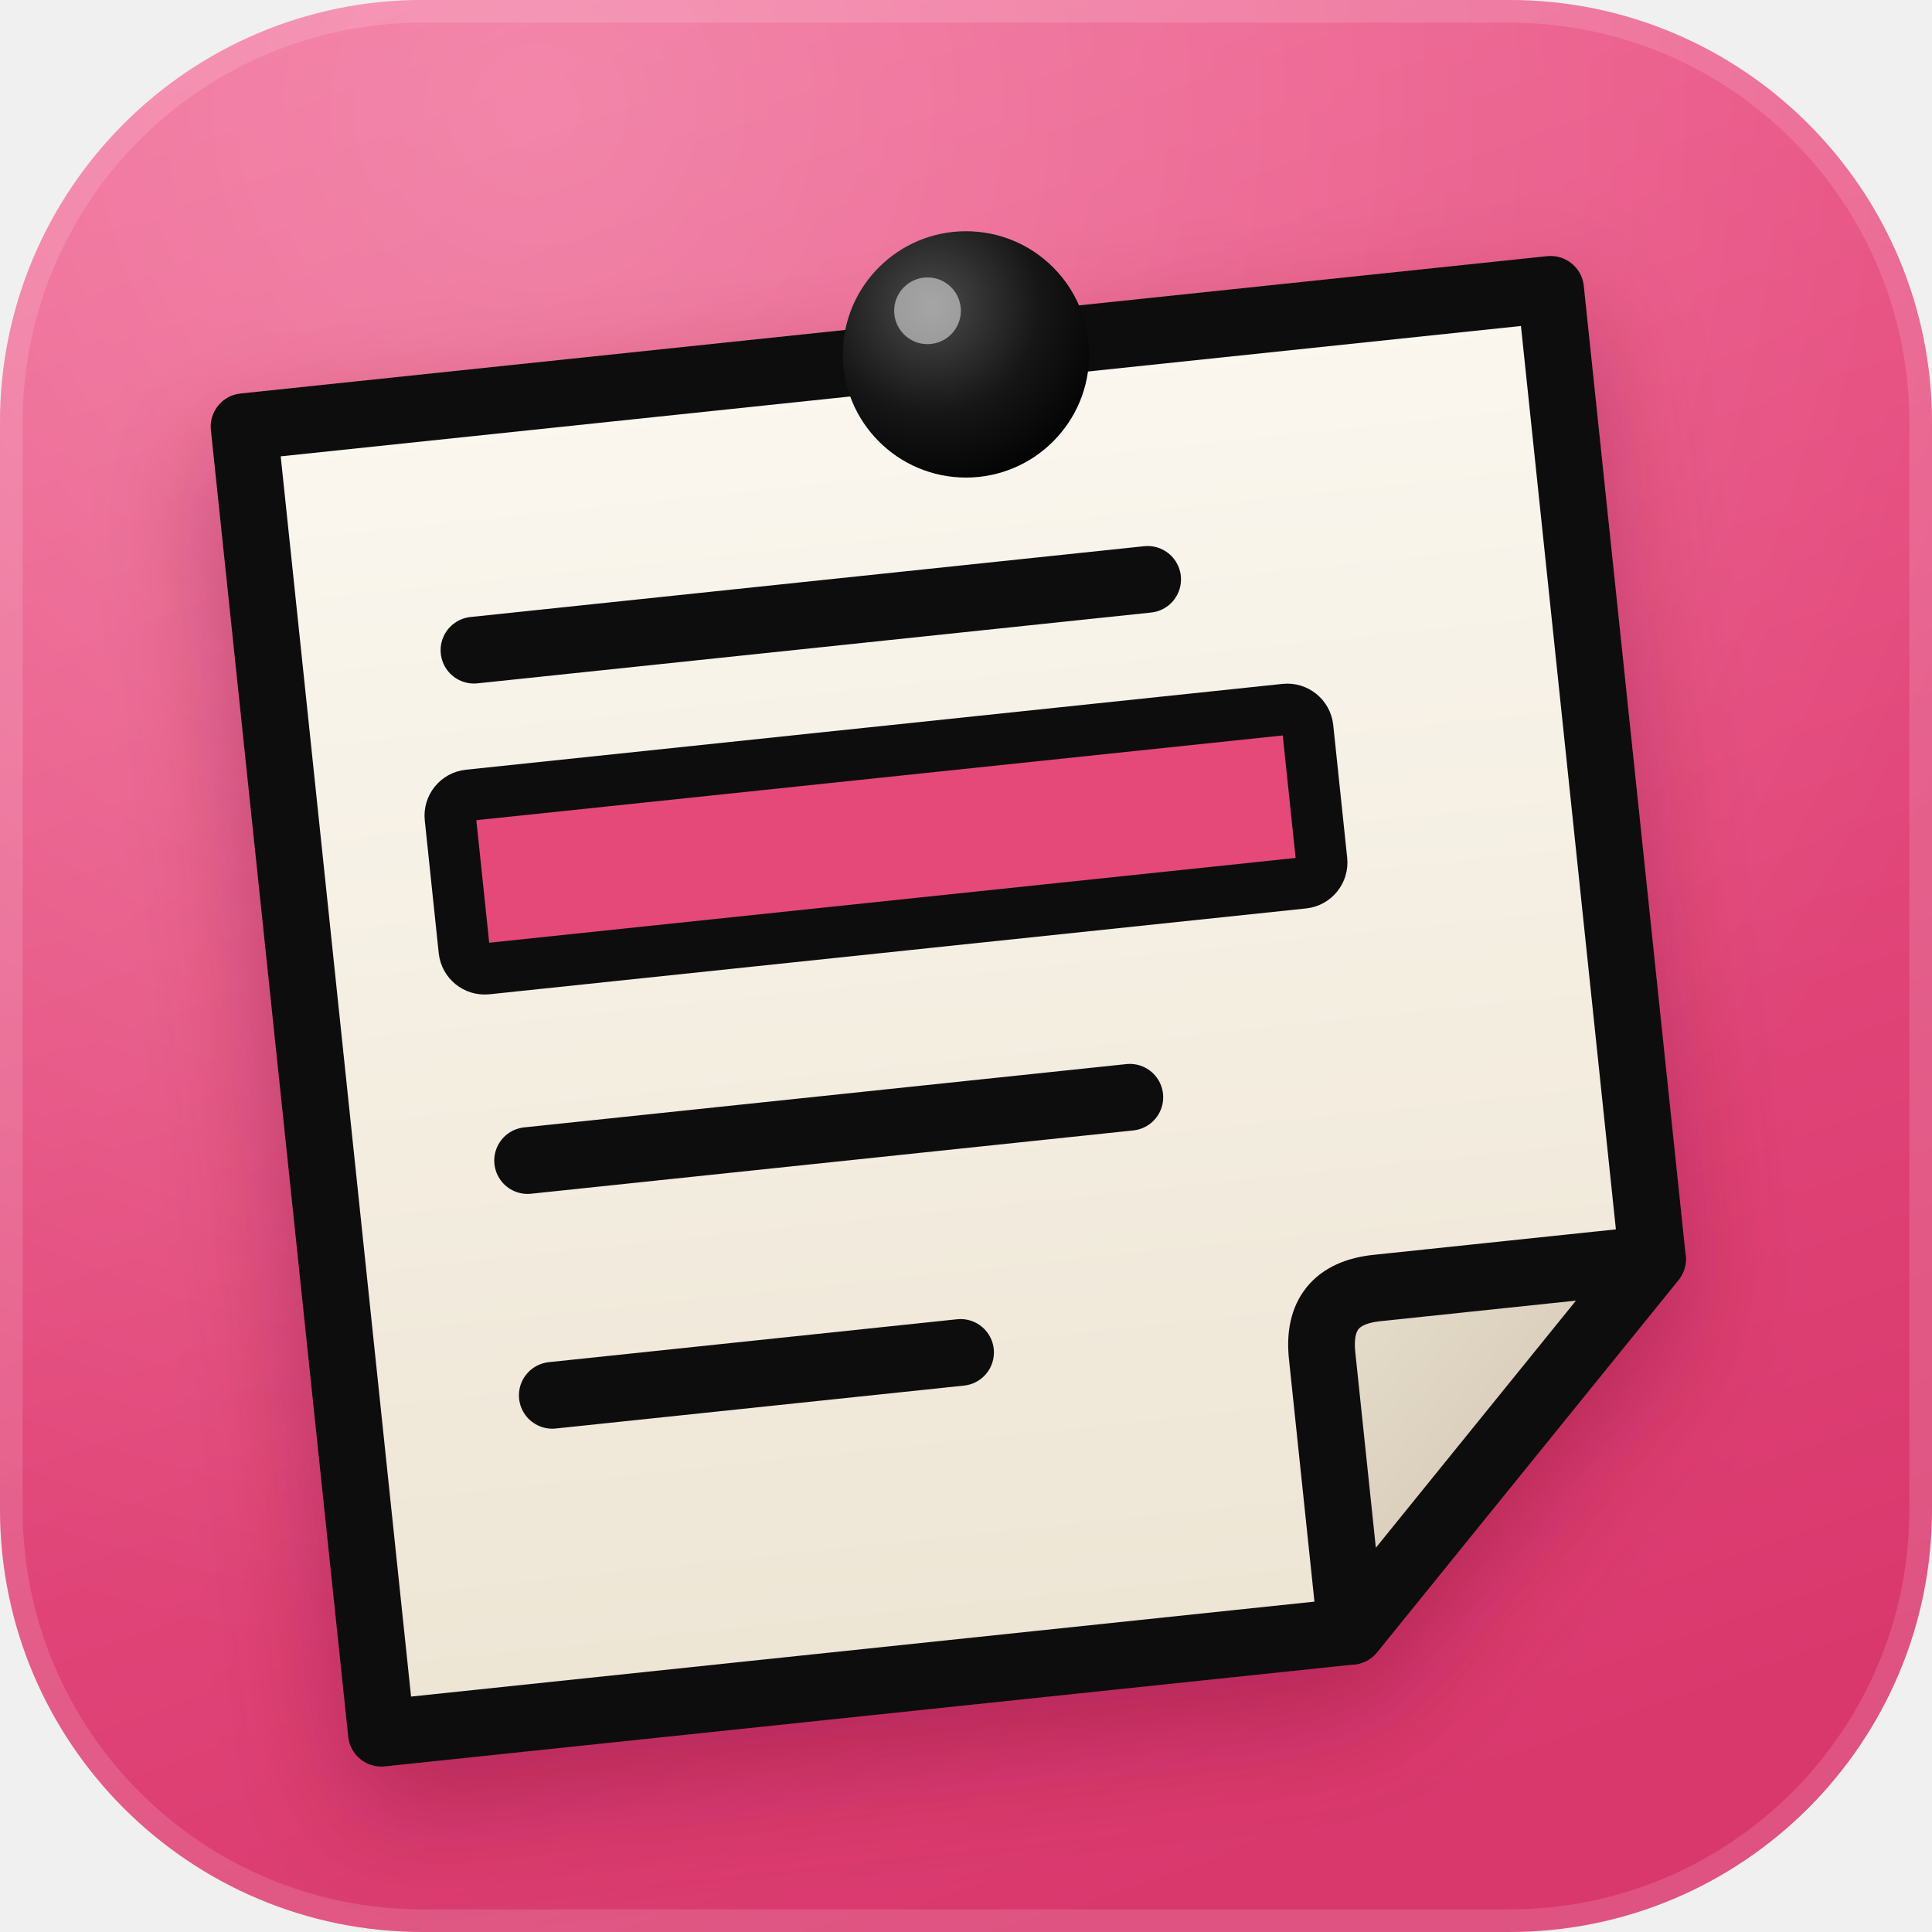
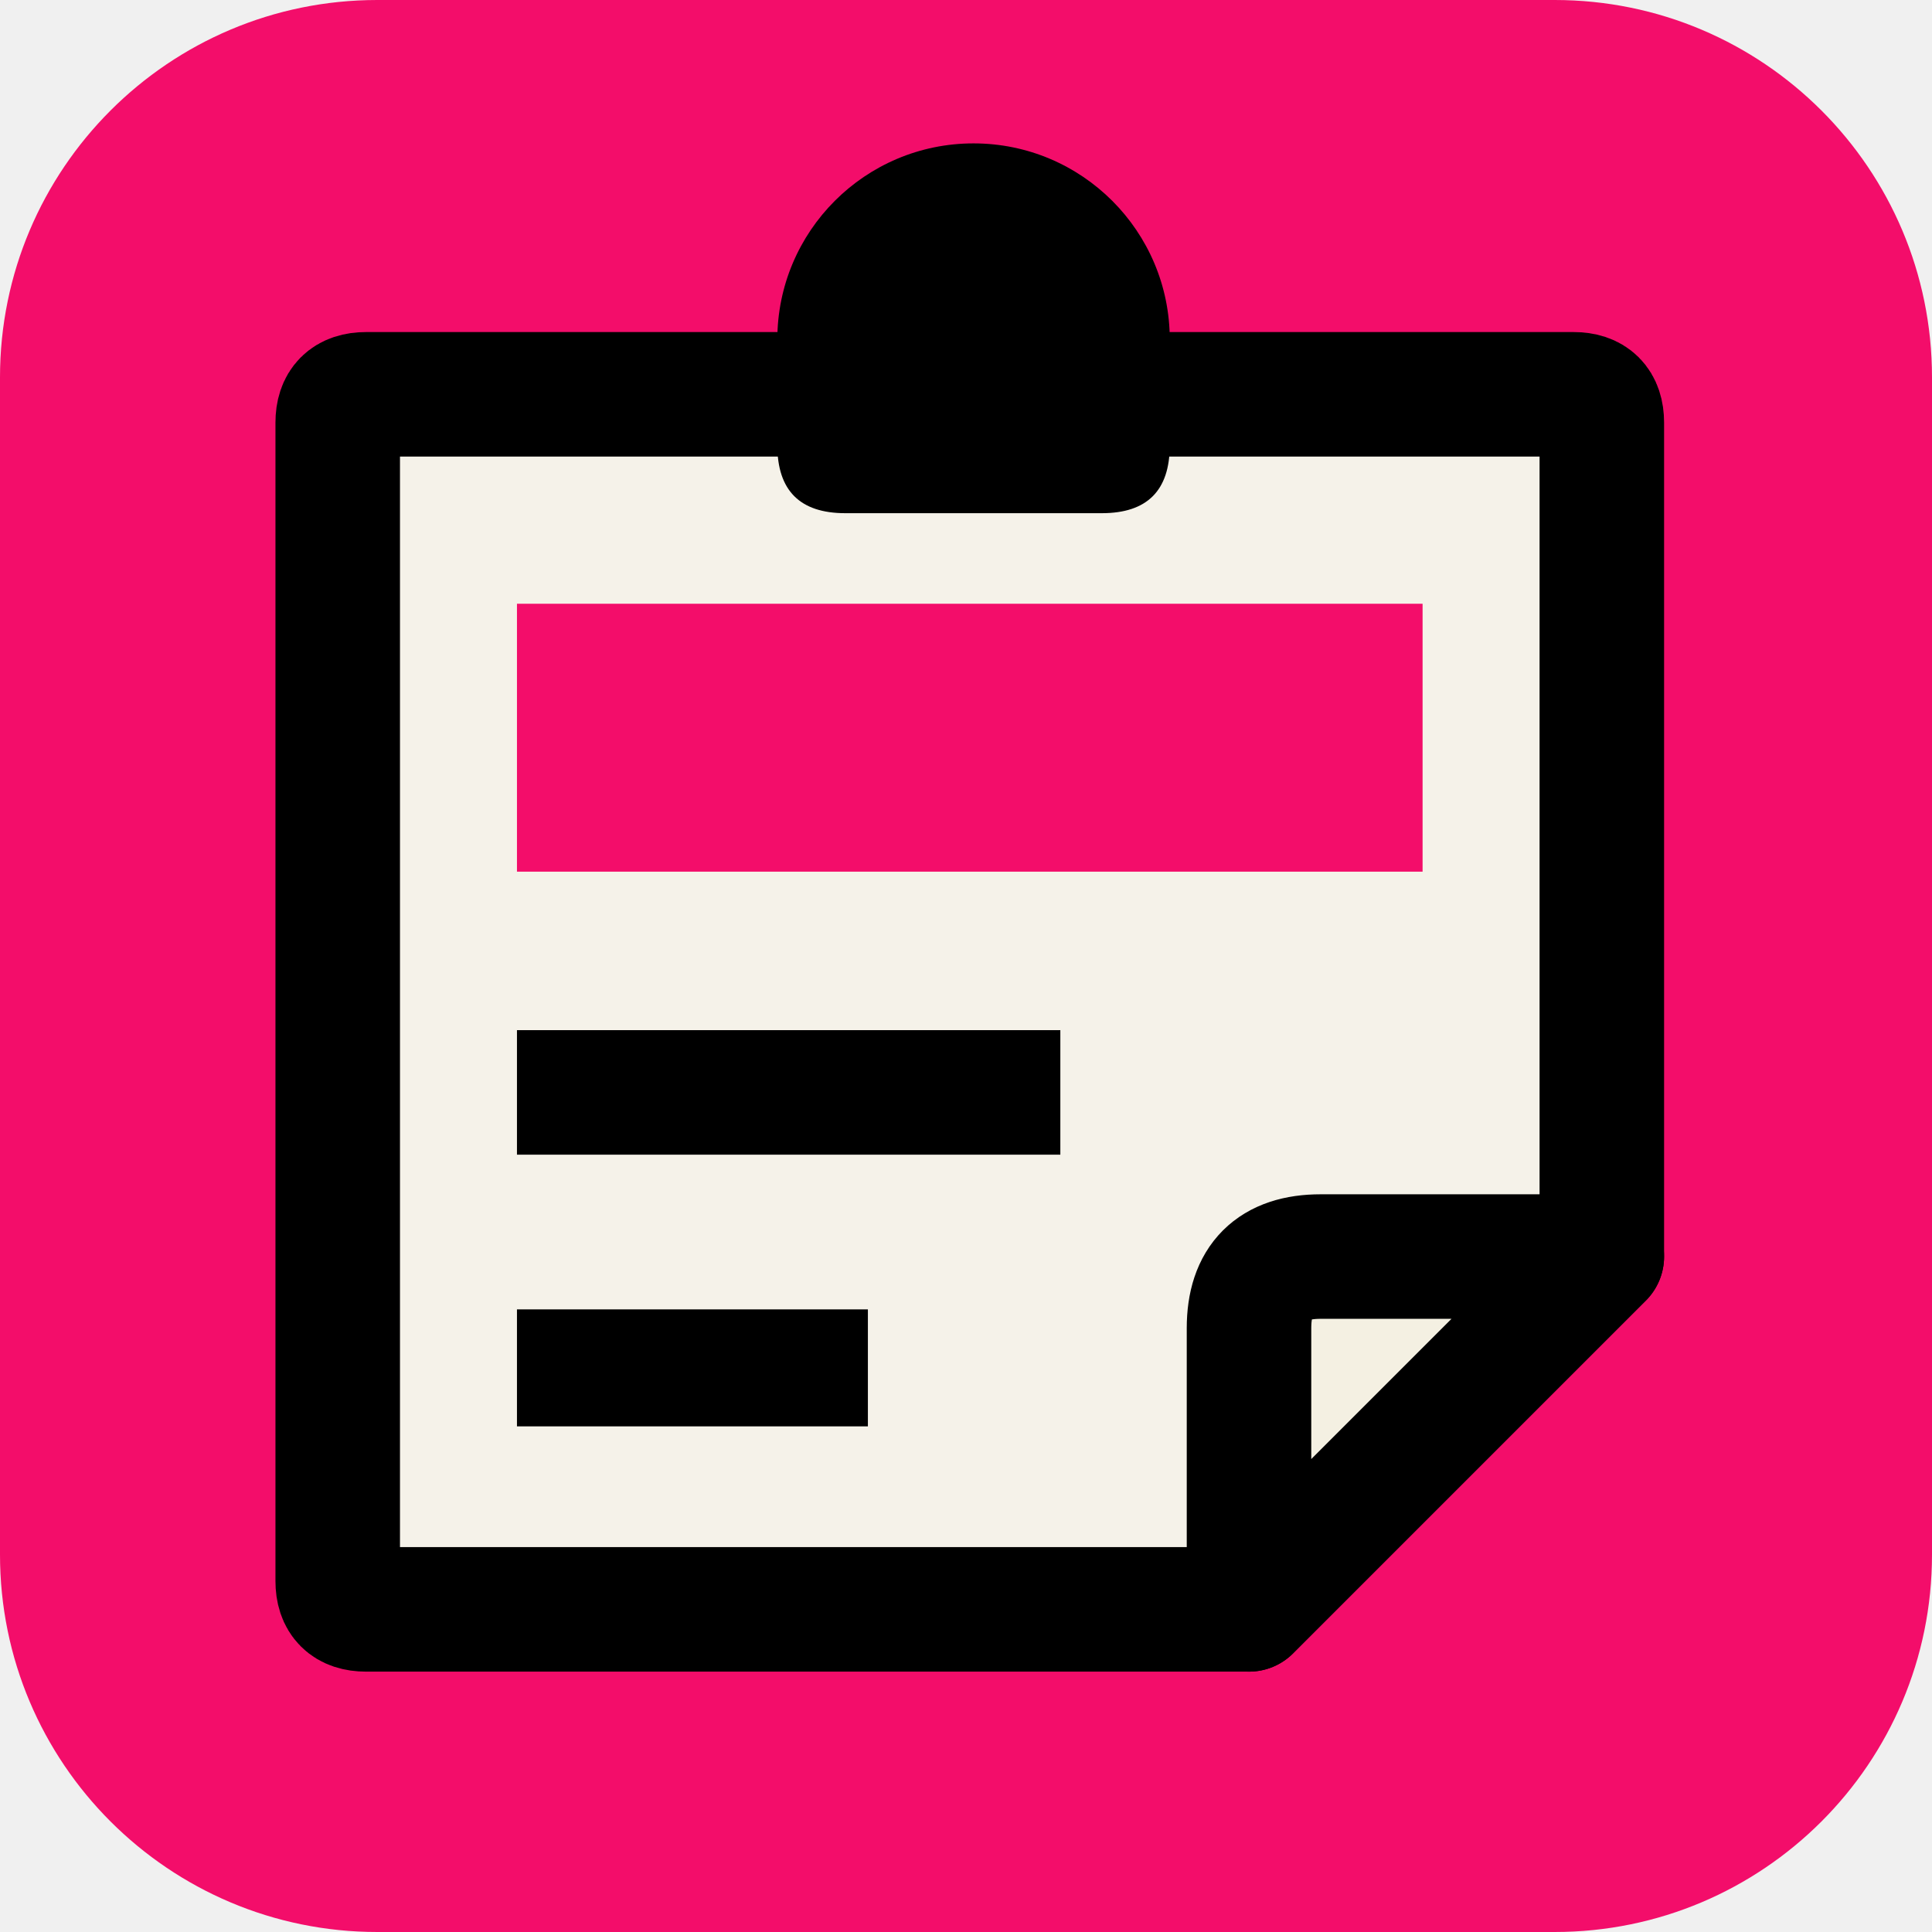
<svg xmlns="http://www.w3.org/2000/svg" width="1024" height="1024" viewBox="0 0 512 512">
-   <defs>
-     <linearGradient id="tile" x1="0.2" y1="0" x2="0.55" y2="1">
-       <stop offset="0" stop-color="#EF5E8E" />
-       <stop offset="1" stop-color="#D9386D" />
-     </linearGradient>
-     <radialGradient id="glow" cx="0.28" cy="0.06" r="0.8">
-       <stop offset="0" stop-color="#FFFFFF" stop-opacity="0.26" />
-       <stop offset="1" stop-color="#FFFFFF" stop-opacity="0" />
-     </radialGradient>
-     <linearGradient id="paper" x1="0" y1="0" x2="0" y2="1">
-       <stop offset="0" stop-color="#FBF7EF" />
-       <stop offset="1" stop-color="#EDE5D4" />
-     </linearGradient>
-     <linearGradient id="fold" x1="0" y1="0" x2="1" y2="1">
-       <stop offset="0" stop-color="#E7DECC" />
-       <stop offset="1" stop-color="#CABFAA" />
-     </linearGradient>
-     <radialGradient id="pin" cx="0.36" cy="0.3" r="0.8">
-       <stop offset="0" stop-color="#4B4B4B" />
-       <stop offset="0.55" stop-color="#161616" />
-       <stop offset="1" stop-color="#000000" />
-     </radialGradient>
-     <filter id="lift" x="-25%" y="-25%" width="150%" height="160%">
-       <feDropShadow dx="0" dy="10" stdDeviation="11" flood-color="#6E0F31" flood-opacity="0.34" />
-     </filter>
-   </defs>
-   <rect width="512" height="512" rx="112" fill="url(#tile)" />
-   <rect width="512" height="512" rx="112" fill="url(#glow)" />
-   <rect x="3" y="3" width="506" height="506" rx="109" fill="none" stroke="#FFFFFF" stroke-opacity="0.14" stroke-width="6" />
-   <g transform="translate(256 268) scale(1.36) translate(-256 -256)">
-     <g filter="url(#lift)">
-       <g transform="rotate(-6 256 256)" stroke="#111111" stroke-width="13" stroke-linejoin="round" stroke-linecap="round">
-         <path d="M128 128 H384 V318 L318 384 H128 Z" fill="url(#paper)" />
-         <path d="M384 318 H330 Q318 318 318 330 V384 Z" fill="url(#fold)" />
-         <rect x="160" y="204" width="168" height="34" rx="4" fill="#E5487A" stroke-width="10" />
-         <path d="M168 176 H300 M168 276 H286 M168 322 H248" fill="none" />
-       </g>
-     </g>
-     <circle cx="256" cy="128" r="24" fill="url(#pin)" />
-     <circle cx="248.5" cy="119.5" r="6.5" fill="#FFFFFF" fill-opacity="0.5" />
-   </g>
+   <rect width="512" height="512" rx="100" fill="#F30D6A" />
+   <path d="M97 104.5 H417 Q424.5 104.5 424.5 112 V333 L331 426.5 H97 Q89.5 426.5 89.5 419 V112 Q89.5 104.5 97 104.5 Z" fill="#F5F2E9" stroke="#000000" stroke-width="33" stroke-linejoin="round" />
+   <path d="M331 426.5 V352 Q331 333 350 333 H424.5 Z" fill="#F4F0E2" stroke="#000000" stroke-width="33" stroke-linejoin="round" />
+   <path d="M206 90 A52 52 0 0 1 310 90 V118 Q310 136 292 136 H224 Q206 136 206 118 Z" fill="#000000" />
+   <rect x="137" y="160" width="240" height="71" fill="#F30D6A" />
+   <rect x="137" y="273" width="144" height="33" fill="#000000" />
+   <rect x="137" y="347" width="93" height="31" fill="#000000" />
</svg>
